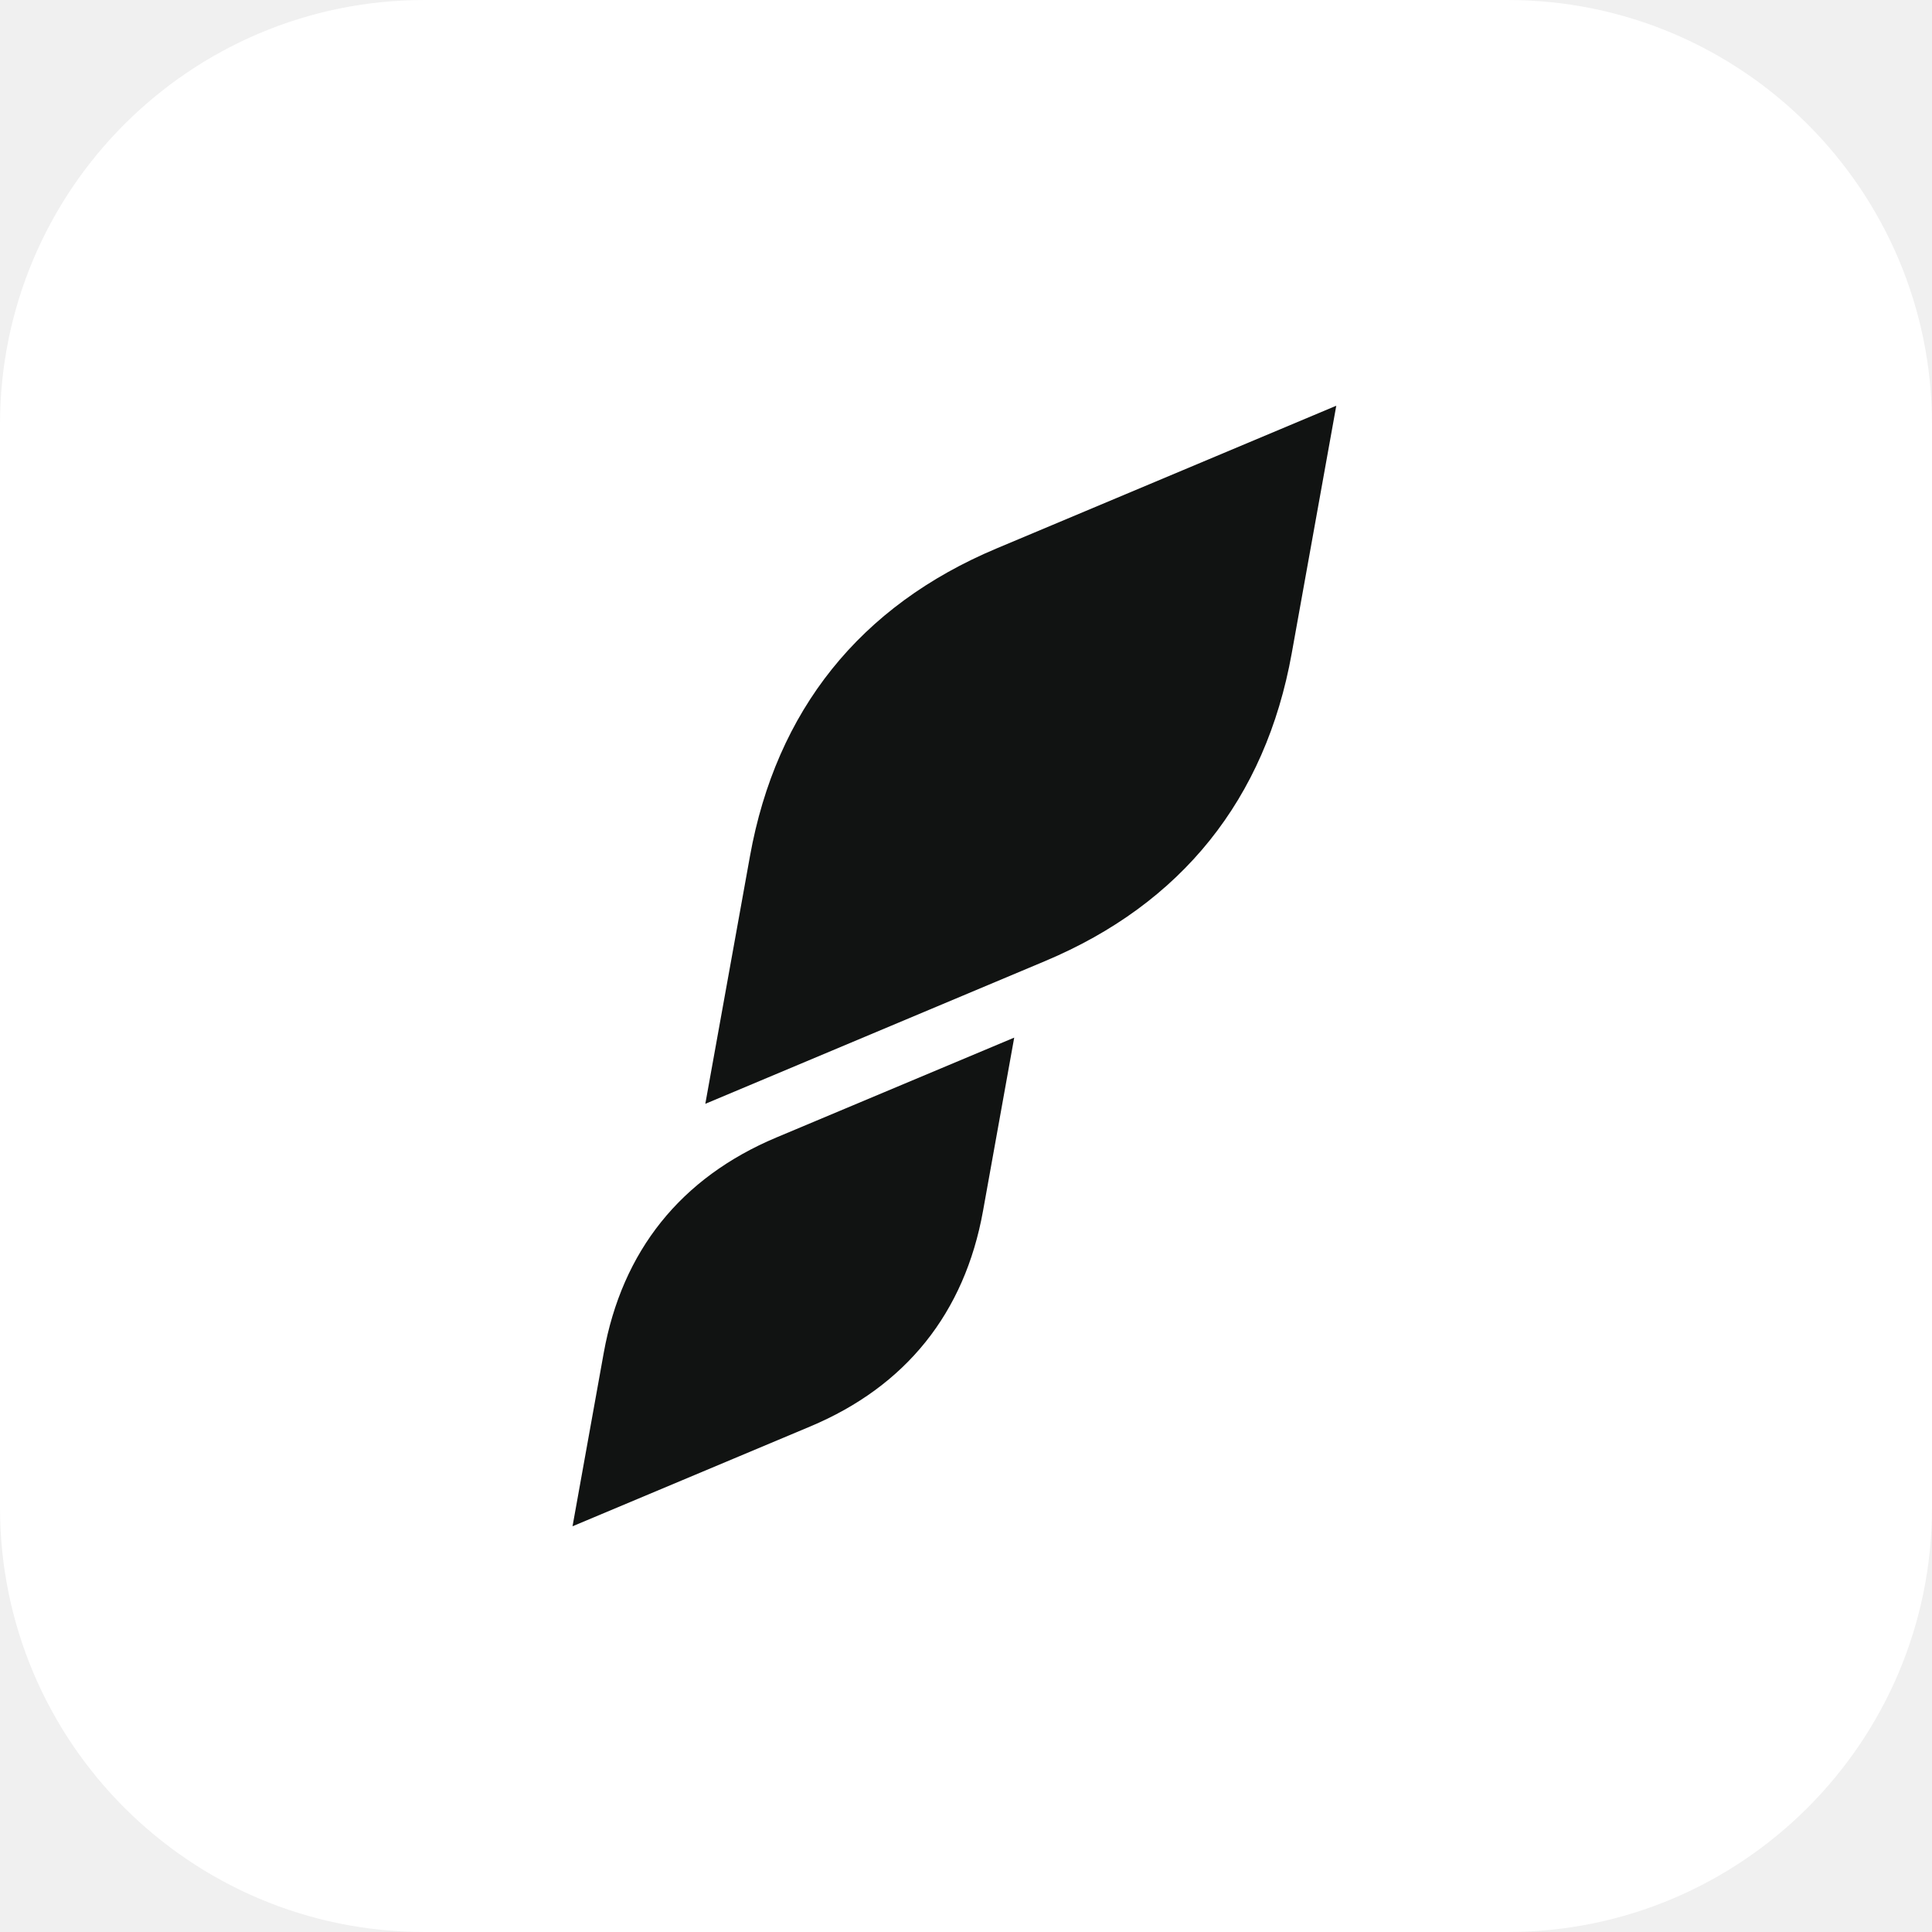
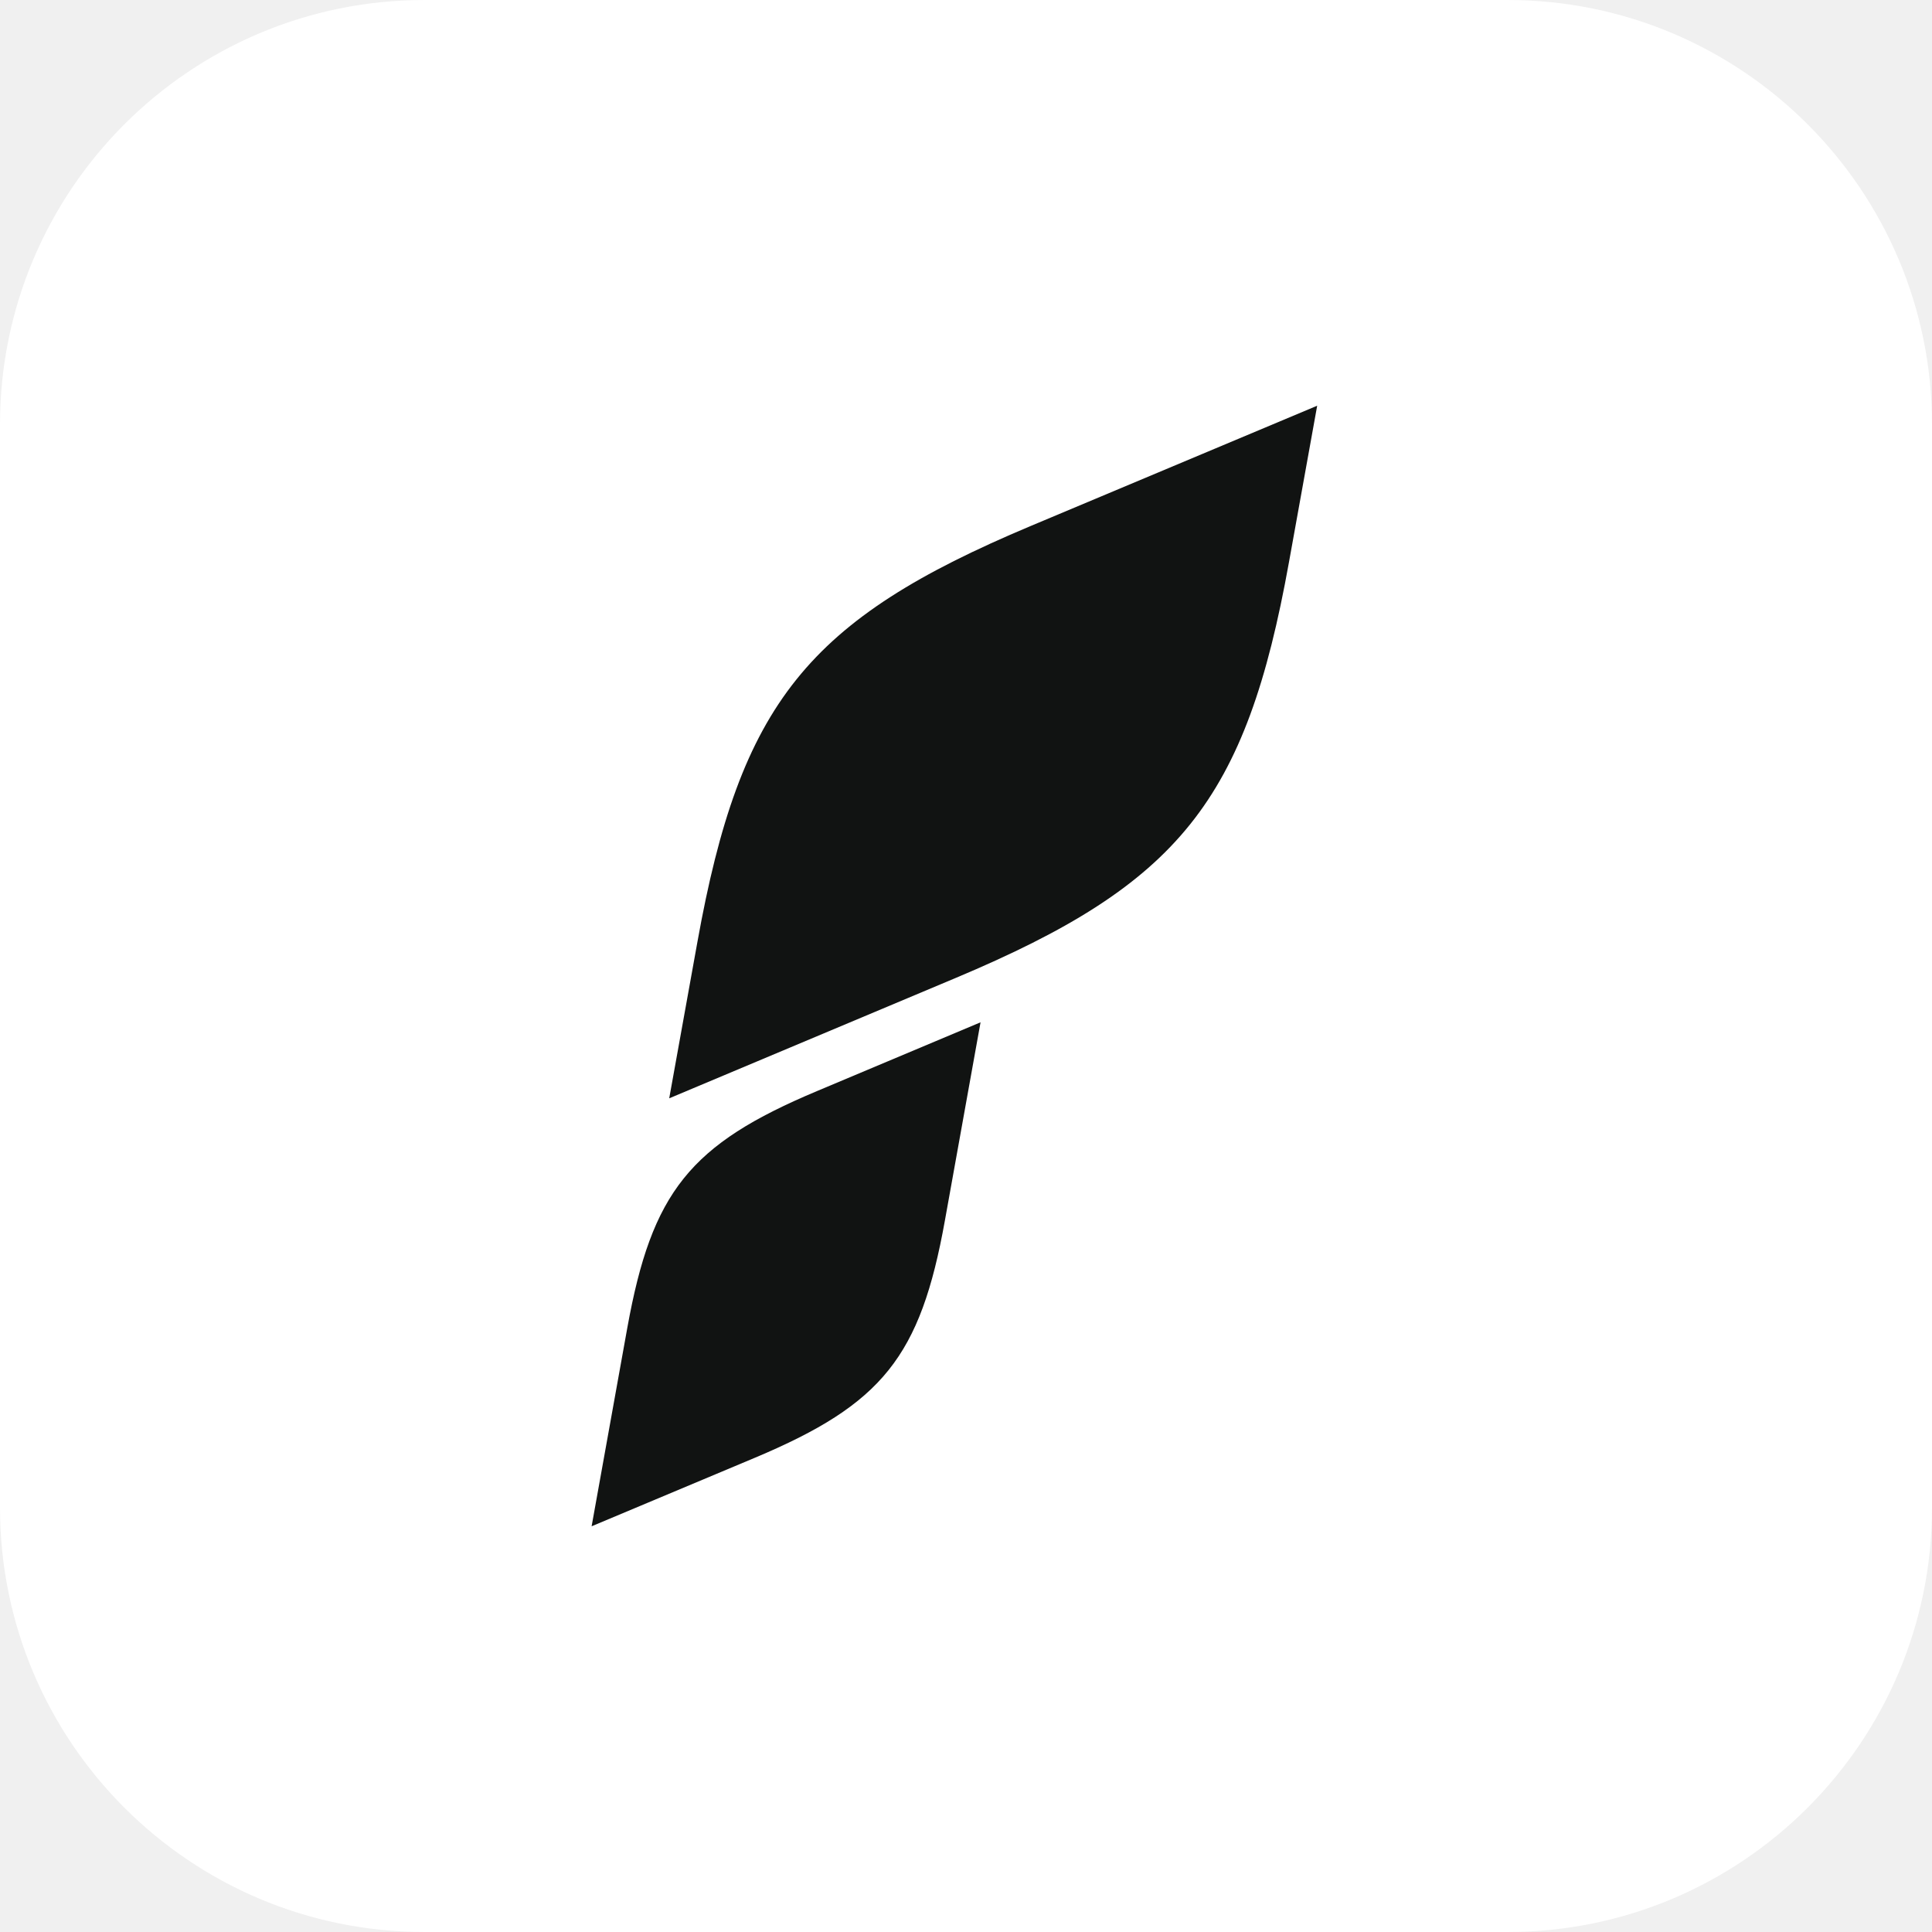
<svg xmlns="http://www.w3.org/2000/svg" viewBox="0 0 1024 1024" width="1024" height="1024" role="img" aria-labelledby="t">
  <rect width="1024" height="1024" rx="225" fill="#FFFFFF" />
-   <g transform="translate(303.45 215.04) scale(4.94933)" fill="#111312">
-     <path d="M81.79 0.00 L77.02 26.51 C74.21 42.13 65.22 53.34 50.59 59.48 L14.22 74.76 L19.00 48.25 C21.81 32.63 30.79 21.42 45.42 15.28 Z" />
-     <path d="M47.30 67.67 L43.96 86.23 C41.99 97.16 35.70 105.01 25.46 109.31 L0.00 120.00 L3.34 101.44 C5.31 90.51 11.60 82.66 21.84 78.36 Z" />
+   <g transform="translate(313.57 215.04) scale(4.94933)" fill="#111312">
+     <path d="M77.70 0.00 L74.68 16.75 C70.08 42.32 62.94 51.22 38.99 61.28 L8.31 74.17 L11.33 57.42 C15.93 31.85 23.07 22.94 47.02 12.88 Z" />
+     <path d="M41.65 66.03 L37.83 87.27 C35.21 101.85 31.14 106.92 17.49 112.66 L0.00 120.00 L3.82 98.76 C6.45 84.19 10.51 79.11 24.17 73.38 Z" />
  </g>
</svg>
